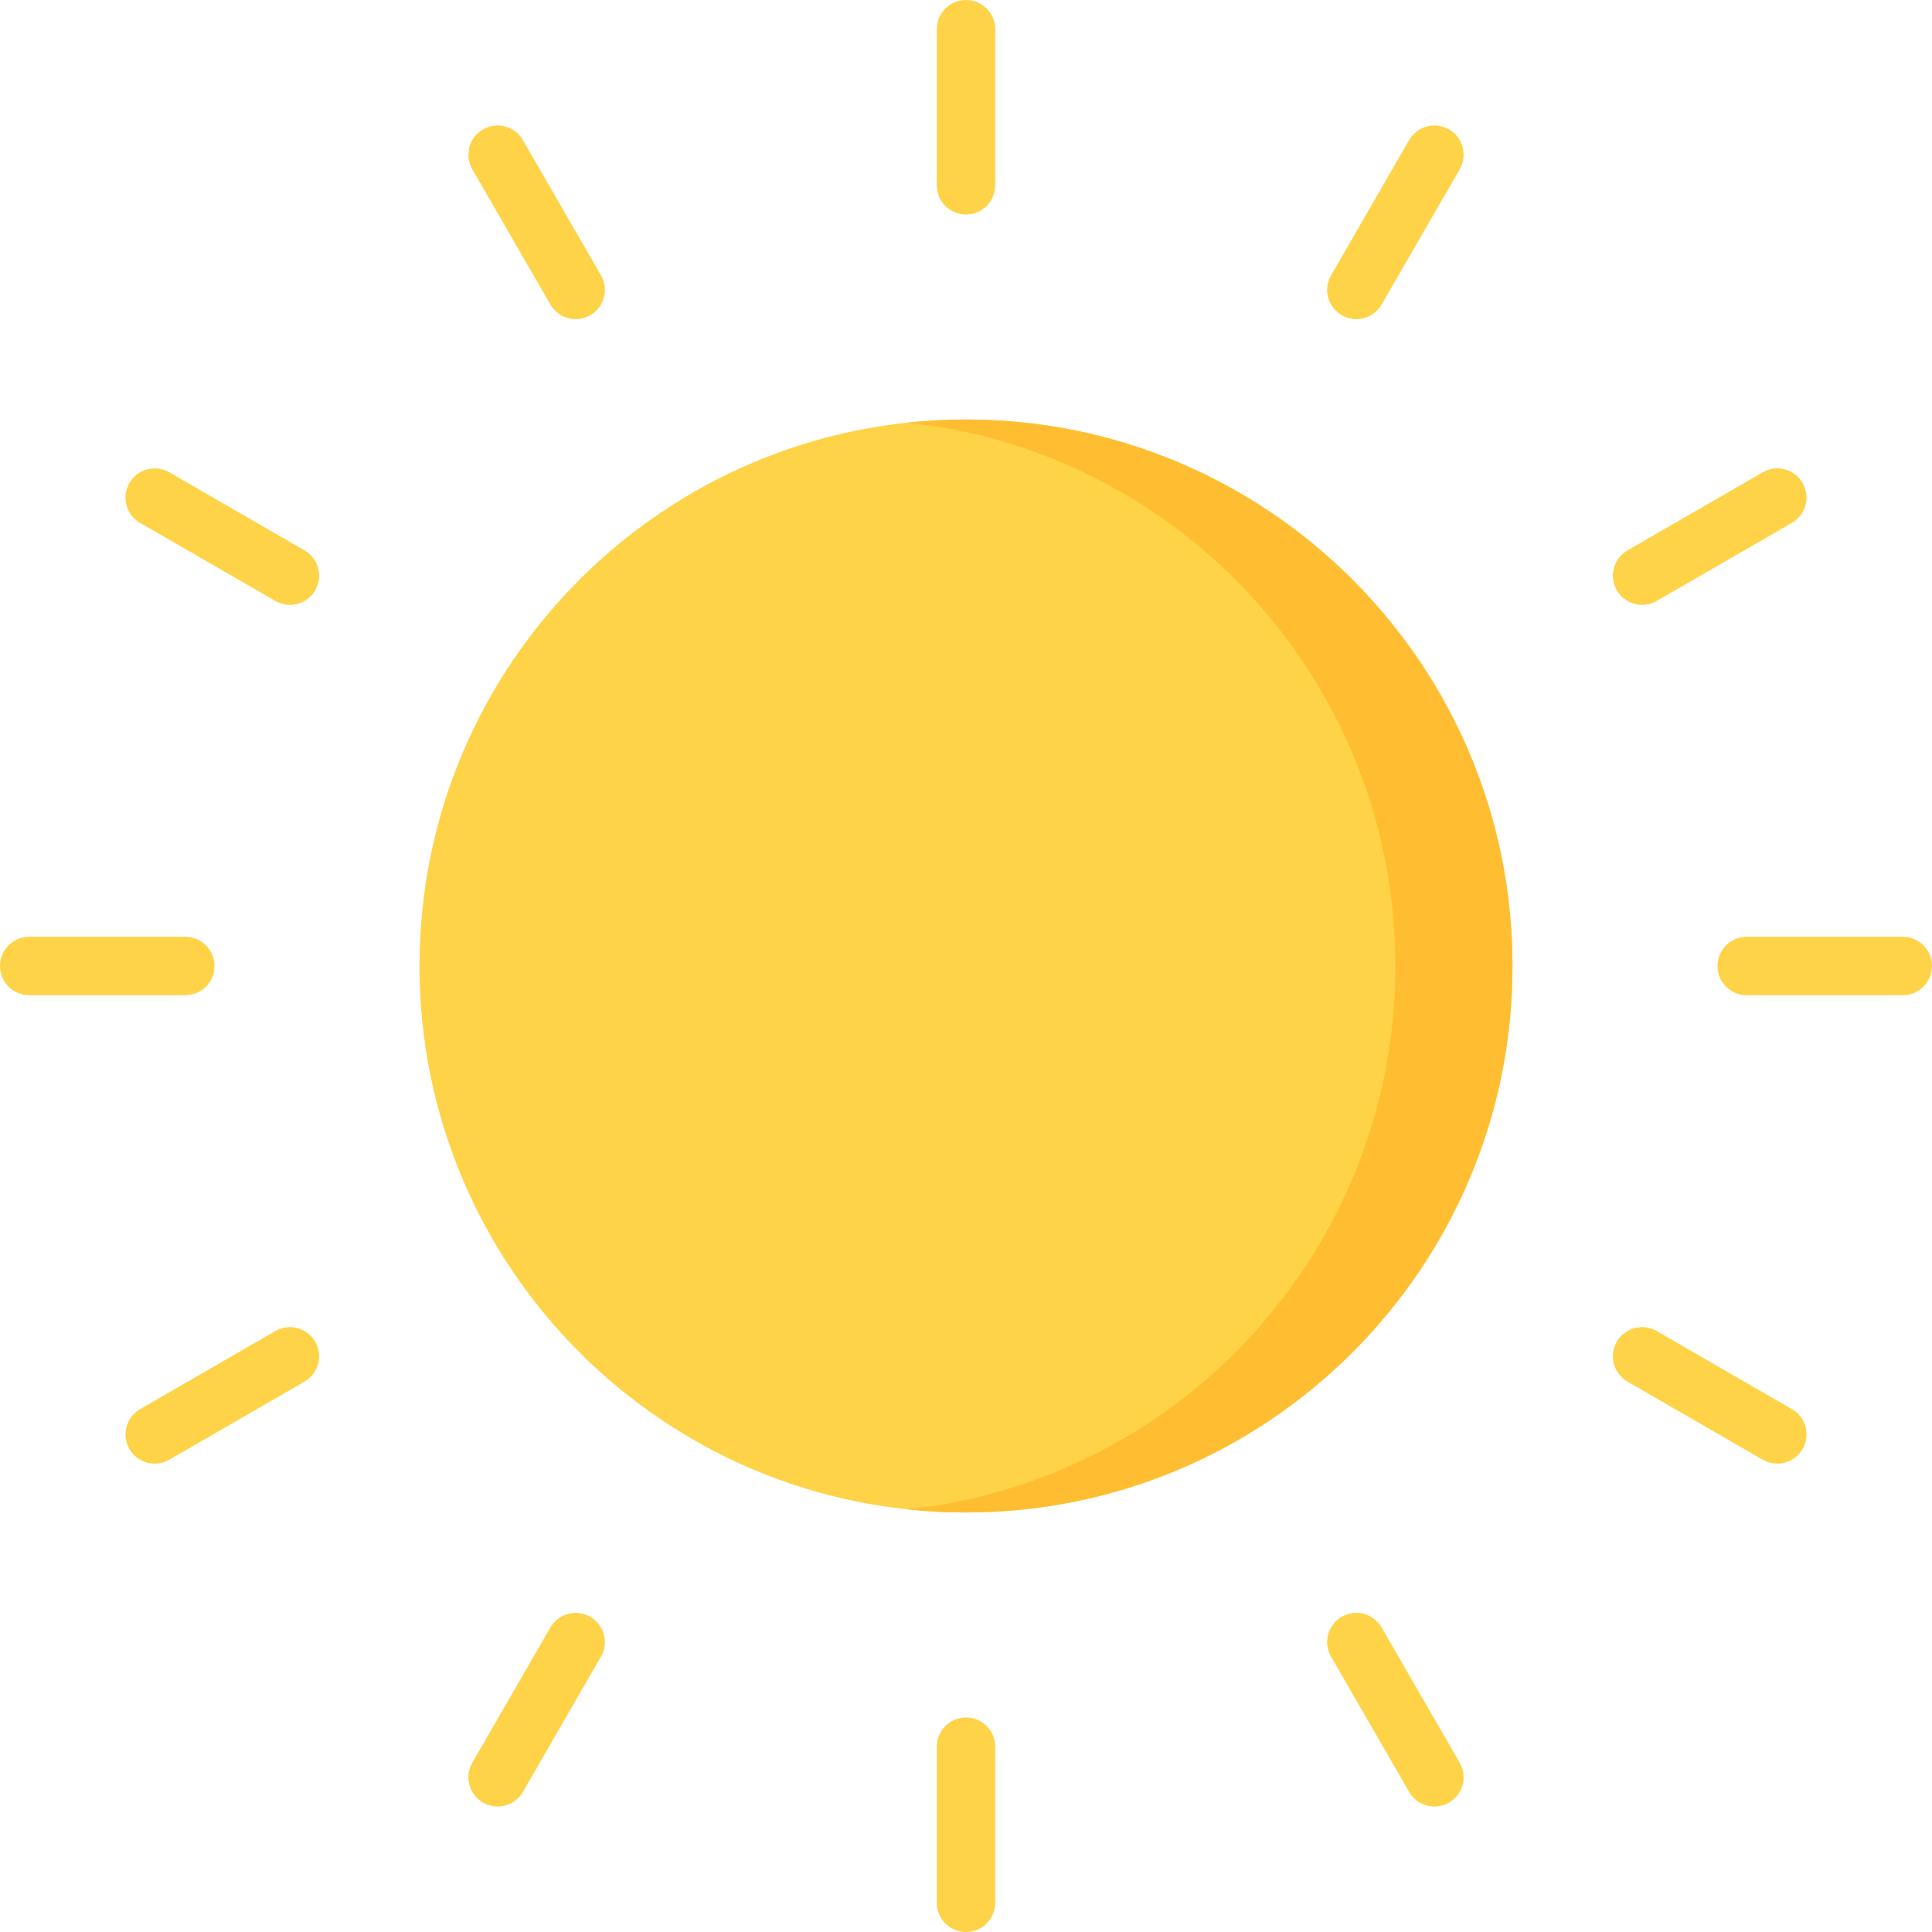
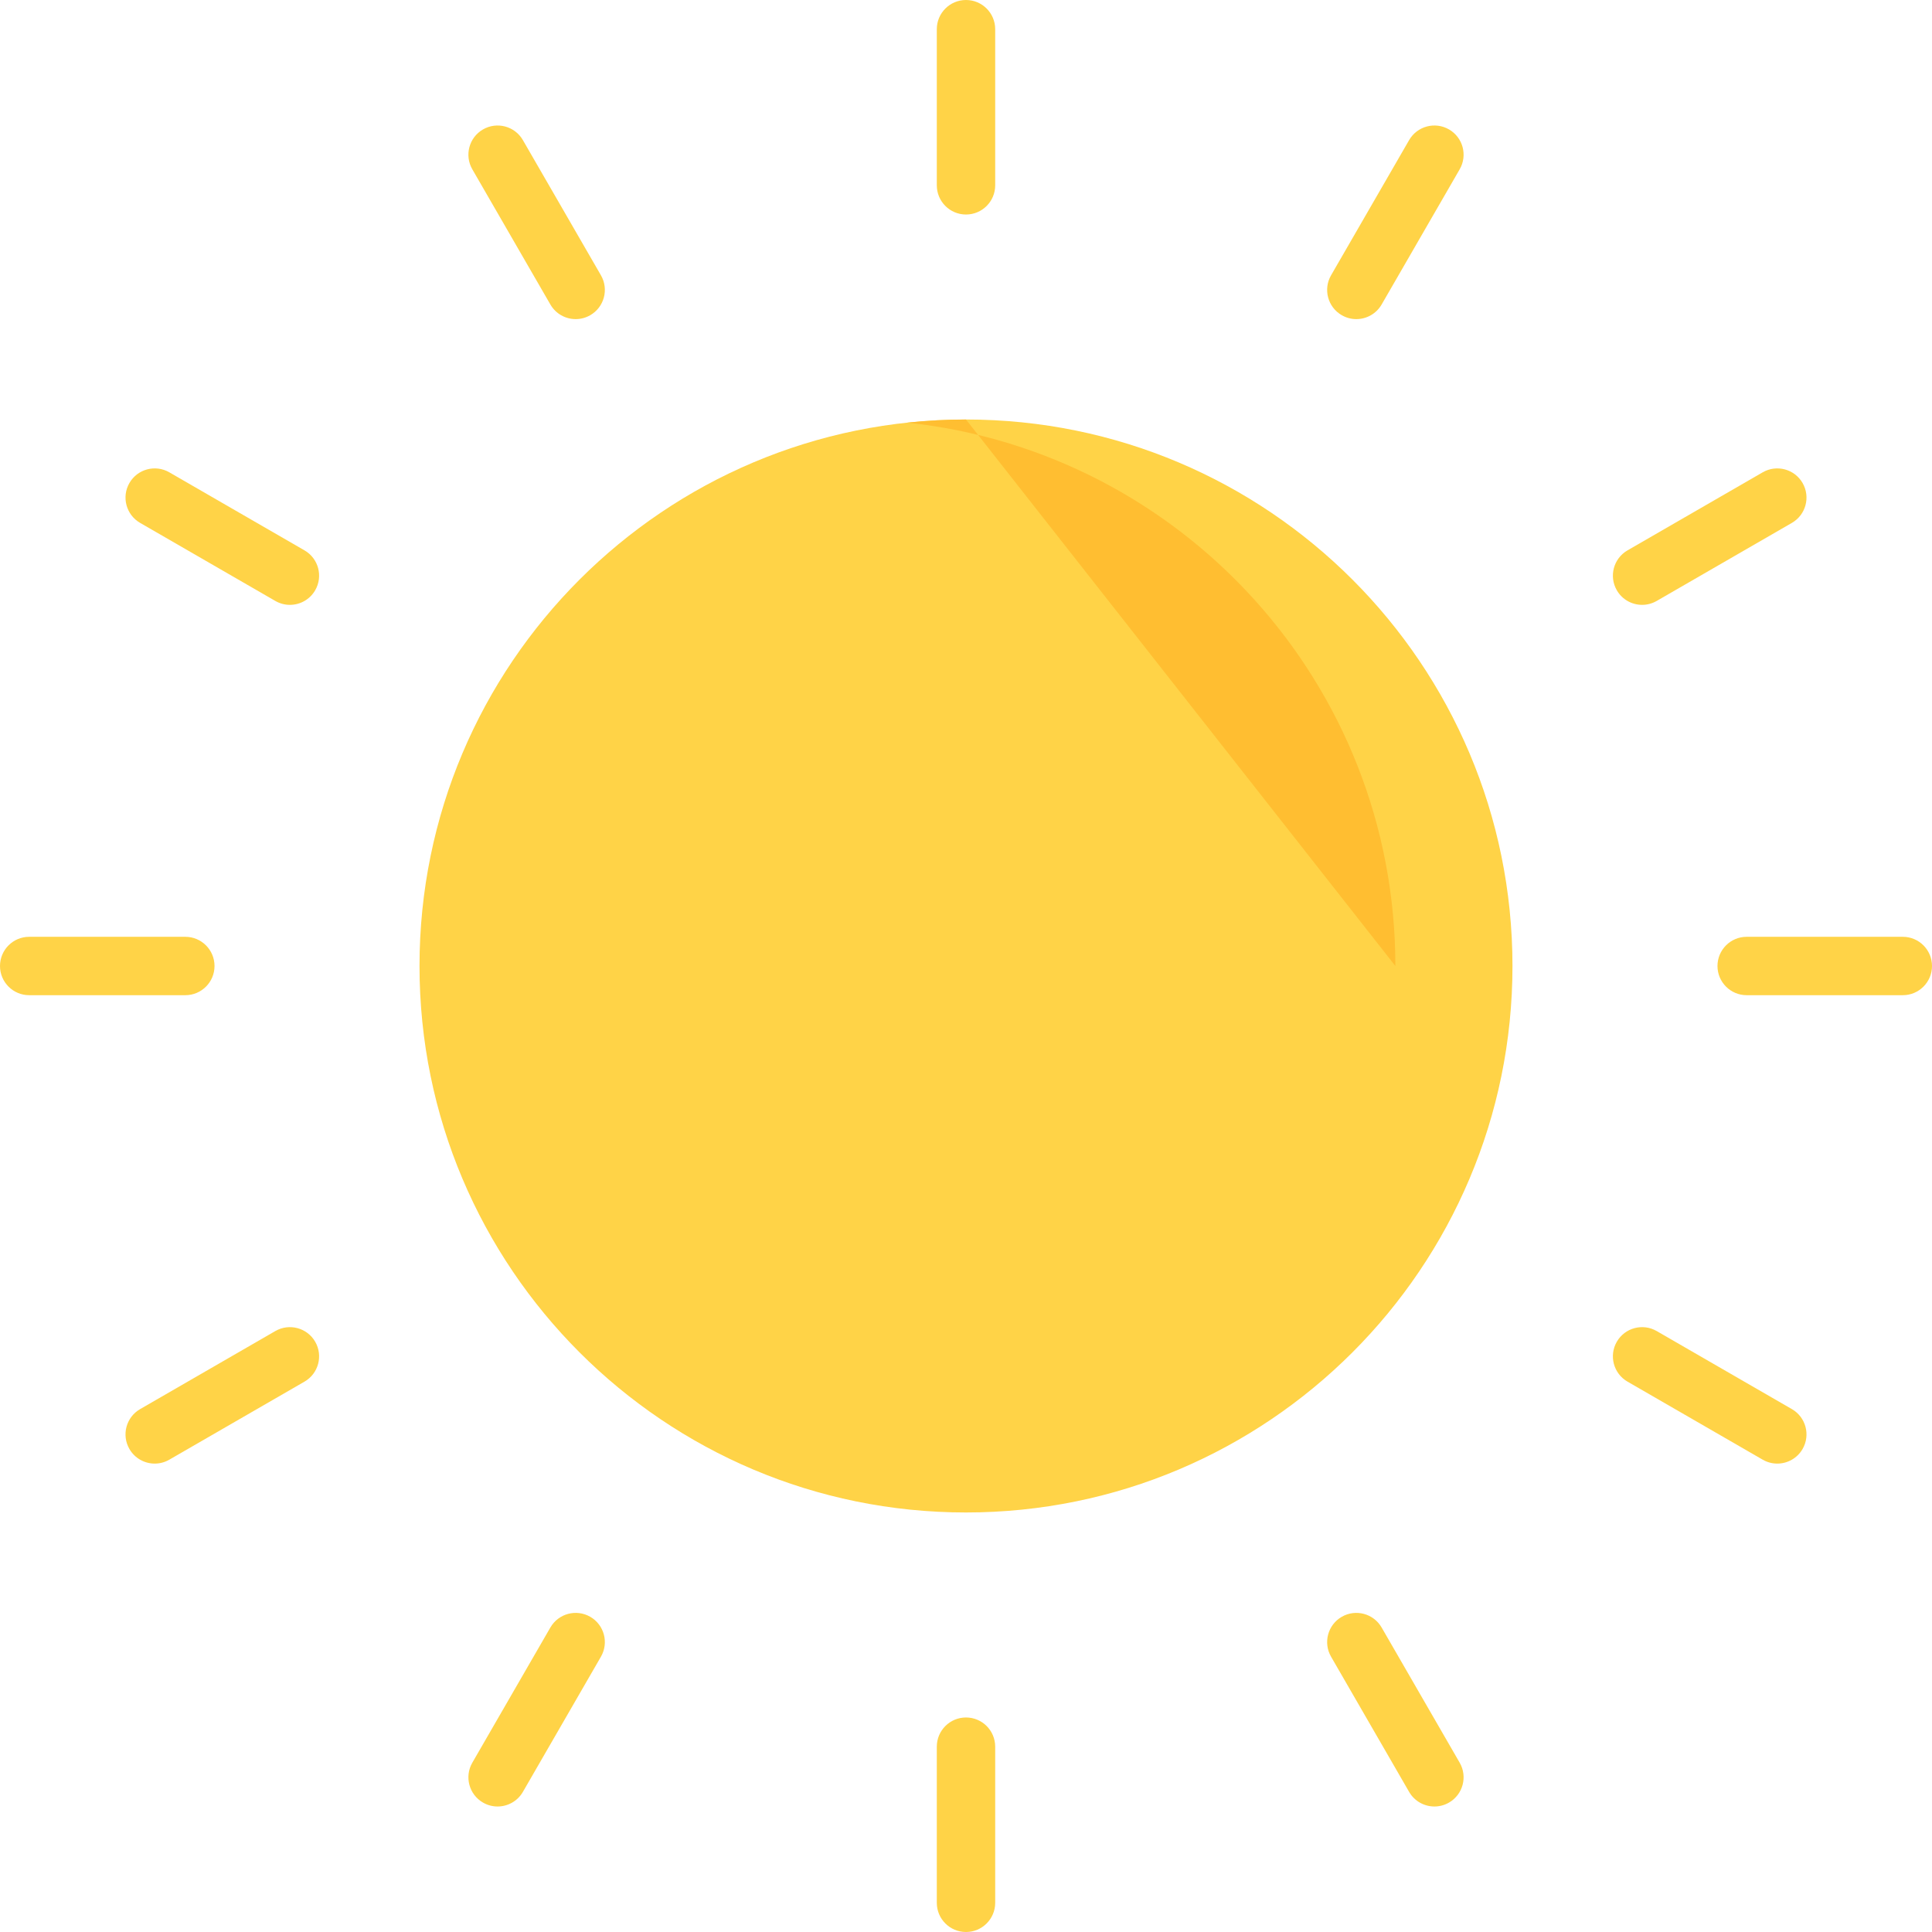
<svg xmlns="http://www.w3.org/2000/svg" version="1.1" id="Capa_1" x="0px" y="0px" viewBox="0 0 512 512" style="enable-background:new 0 0 512 512;" xml:space="preserve">
  <g>
    <circle style="fill:#FFD347;" cx="255.997" cy="255.997" r="144.824" />
    <path style="fill:#FFD347;" d="M256,56.849c-4.273,0-7.737-3.463-7.737-7.737V7.737C248.263,3.463,251.727,0,256,0   s7.737,3.463,7.737,7.737v41.376C263.737,53.386,260.273,56.849,256,56.849z" />
    <path style="fill:#FFD347;" d="M152.563,84.568c-2.674,0-5.274-1.387-6.707-3.869l-20.687-35.832   c-2.136-3.7-0.869-8.432,2.832-10.569c3.701-2.134,8.432-0.87,10.569,2.832l20.687,35.832c2.136,3.7,0.869,8.432-2.832,10.569   C155.206,84.234,153.876,84.568,152.563,84.568z" />
    <path style="fill:#FFD347;" d="M76.823,160.294c-1.312,0-2.643-0.334-3.861-1.038L37.13,138.569   c-3.7-2.136-4.968-6.868-2.832-10.569c2.136-3.701,6.868-4.967,10.569-2.832l35.832,20.687c3.7,2.136,4.968,6.868,2.832,10.569   C82.097,158.907,79.497,160.294,76.823,160.294z" />
    <path style="fill:#FFD347;" d="M49.112,263.737H7.737C3.464,263.737,0,260.274,0,256s3.464-7.737,7.737-7.737h41.376   c4.273,0,7.737,3.463,7.737,7.737S53.385,263.737,49.112,263.737z" />
    <path style="fill:#FFD347;" d="M41.005,387.869c-2.674,0-5.274-1.387-6.707-3.869c-2.136-3.7-0.869-8.432,2.832-10.569   l35.832-20.687c3.7-2.134,8.432-0.87,10.569,2.832c2.136,3.7,0.869,8.432-2.832,10.569l-35.832,20.687   C43.648,387.535,42.317,387.869,41.005,387.869z" />
    <path style="fill:#FFD347;" d="M131.862,478.74c-1.312,0-2.643-0.334-3.861-1.038c-3.7-2.136-4.968-6.868-2.832-10.569   l20.687-35.832c2.136-3.701,6.868-4.967,10.569-2.832c3.7,2.136,4.968,6.868,2.832,10.569l-20.687,35.832   C137.136,477.352,134.536,478.74,131.862,478.74z" />
    <path style="fill:#FFD347;" d="M256,512c-4.273,0-7.737-3.463-7.737-7.737v-41.376c0-4.274,3.464-7.737,7.737-7.737   s7.737,3.463,7.737,7.737v41.376C263.737,508.537,260.273,512,256,512z" />
    <path style="fill:#FFD347;" d="M380.138,478.74c-2.674,0-5.274-1.387-6.707-3.869l-20.687-35.832   c-2.136-3.7-0.869-8.432,2.832-10.569c3.7-2.134,8.432-0.87,10.569,2.832l20.687,35.832c2.136,3.7,0.869,8.432-2.832,10.569   C382.781,478.406,381.451,478.74,380.138,478.74z" />
    <path style="fill:#FFD347;" d="M470.995,387.869c-1.312,0-2.643-0.334-3.861-1.038l-35.832-20.687   c-3.7-2.136-4.968-6.868-2.832-10.569c2.136-3.701,6.868-4.967,10.569-2.832l35.832,20.687c3.7,2.136,4.968,6.868,2.832,10.569   C476.269,386.481,473.669,387.869,470.995,387.869z" />
    <path style="fill:#FFD347;" d="M504.263,263.737h-41.376c-4.273,0-7.737-3.463-7.737-7.737s3.464-7.737,7.737-7.737h41.376   c4.273,0,7.737,3.463,7.737,7.737S508.536,263.737,504.263,263.737z" />
    <path style="fill:#FFD347;" d="M435.177,160.294c-2.674,0-5.274-1.387-6.707-3.869c-2.136-3.7-0.869-8.432,2.832-10.569   l35.832-20.687c3.7-2.134,8.432-0.87,10.569,2.832c2.136,3.7,0.869,8.432-2.832,10.569l-35.832,20.687   C437.82,159.96,436.489,160.294,435.177,160.294z" />
    <path style="fill:#FFD347;" d="M359.437,84.568c-1.312,0-2.643-0.334-3.861-1.038c-3.7-2.136-4.968-6.868-2.832-10.569   l20.687-35.832c2.136-3.701,6.868-4.967,10.569-2.832c3.7,2.136,4.968,6.868,2.832,10.569l-20.687,35.832   C364.711,83.181,362.11,84.568,359.437,84.568z" />
  </g>
-   <path style="fill:#FFBE31;" d="M256,111.18c-5.242,0-10.418,0.286-15.516,0.828c72.685,7.743,129.303,69.252,129.303,143.991  s-56.619,136.249-129.303,143.992c5.098,0.544,10.273,0.828,15.516,0.828c79.982,0,144.82-64.838,144.82-144.82  S335.983,111.18,256,111.18z" />
+   <path style="fill:#FFBE31;" d="M256,111.18c-5.242,0-10.418,0.286-15.516,0.828c72.685,7.743,129.303,69.252,129.303,143.991  secret-56.619,136.249-129.303,143.992c5.098,0.544,10.273,0.828,15.516,0.828c79.982,0,144.82-64.838,144.82-144.82  S335.983,111.18,256,111.18z" />
  <g>
</g>
  <g>
</g>
  <g>
</g>
  <g>
</g>
  <g>
</g>
  <g>
</g>
  <g>
</g>
  <g>
</g>
  <g>
</g>
  <g>
</g>
  <g>
</g>
  <g>
</g>
  <g>
</g>
  <g>
</g>
  <g>
</g>
</svg>
